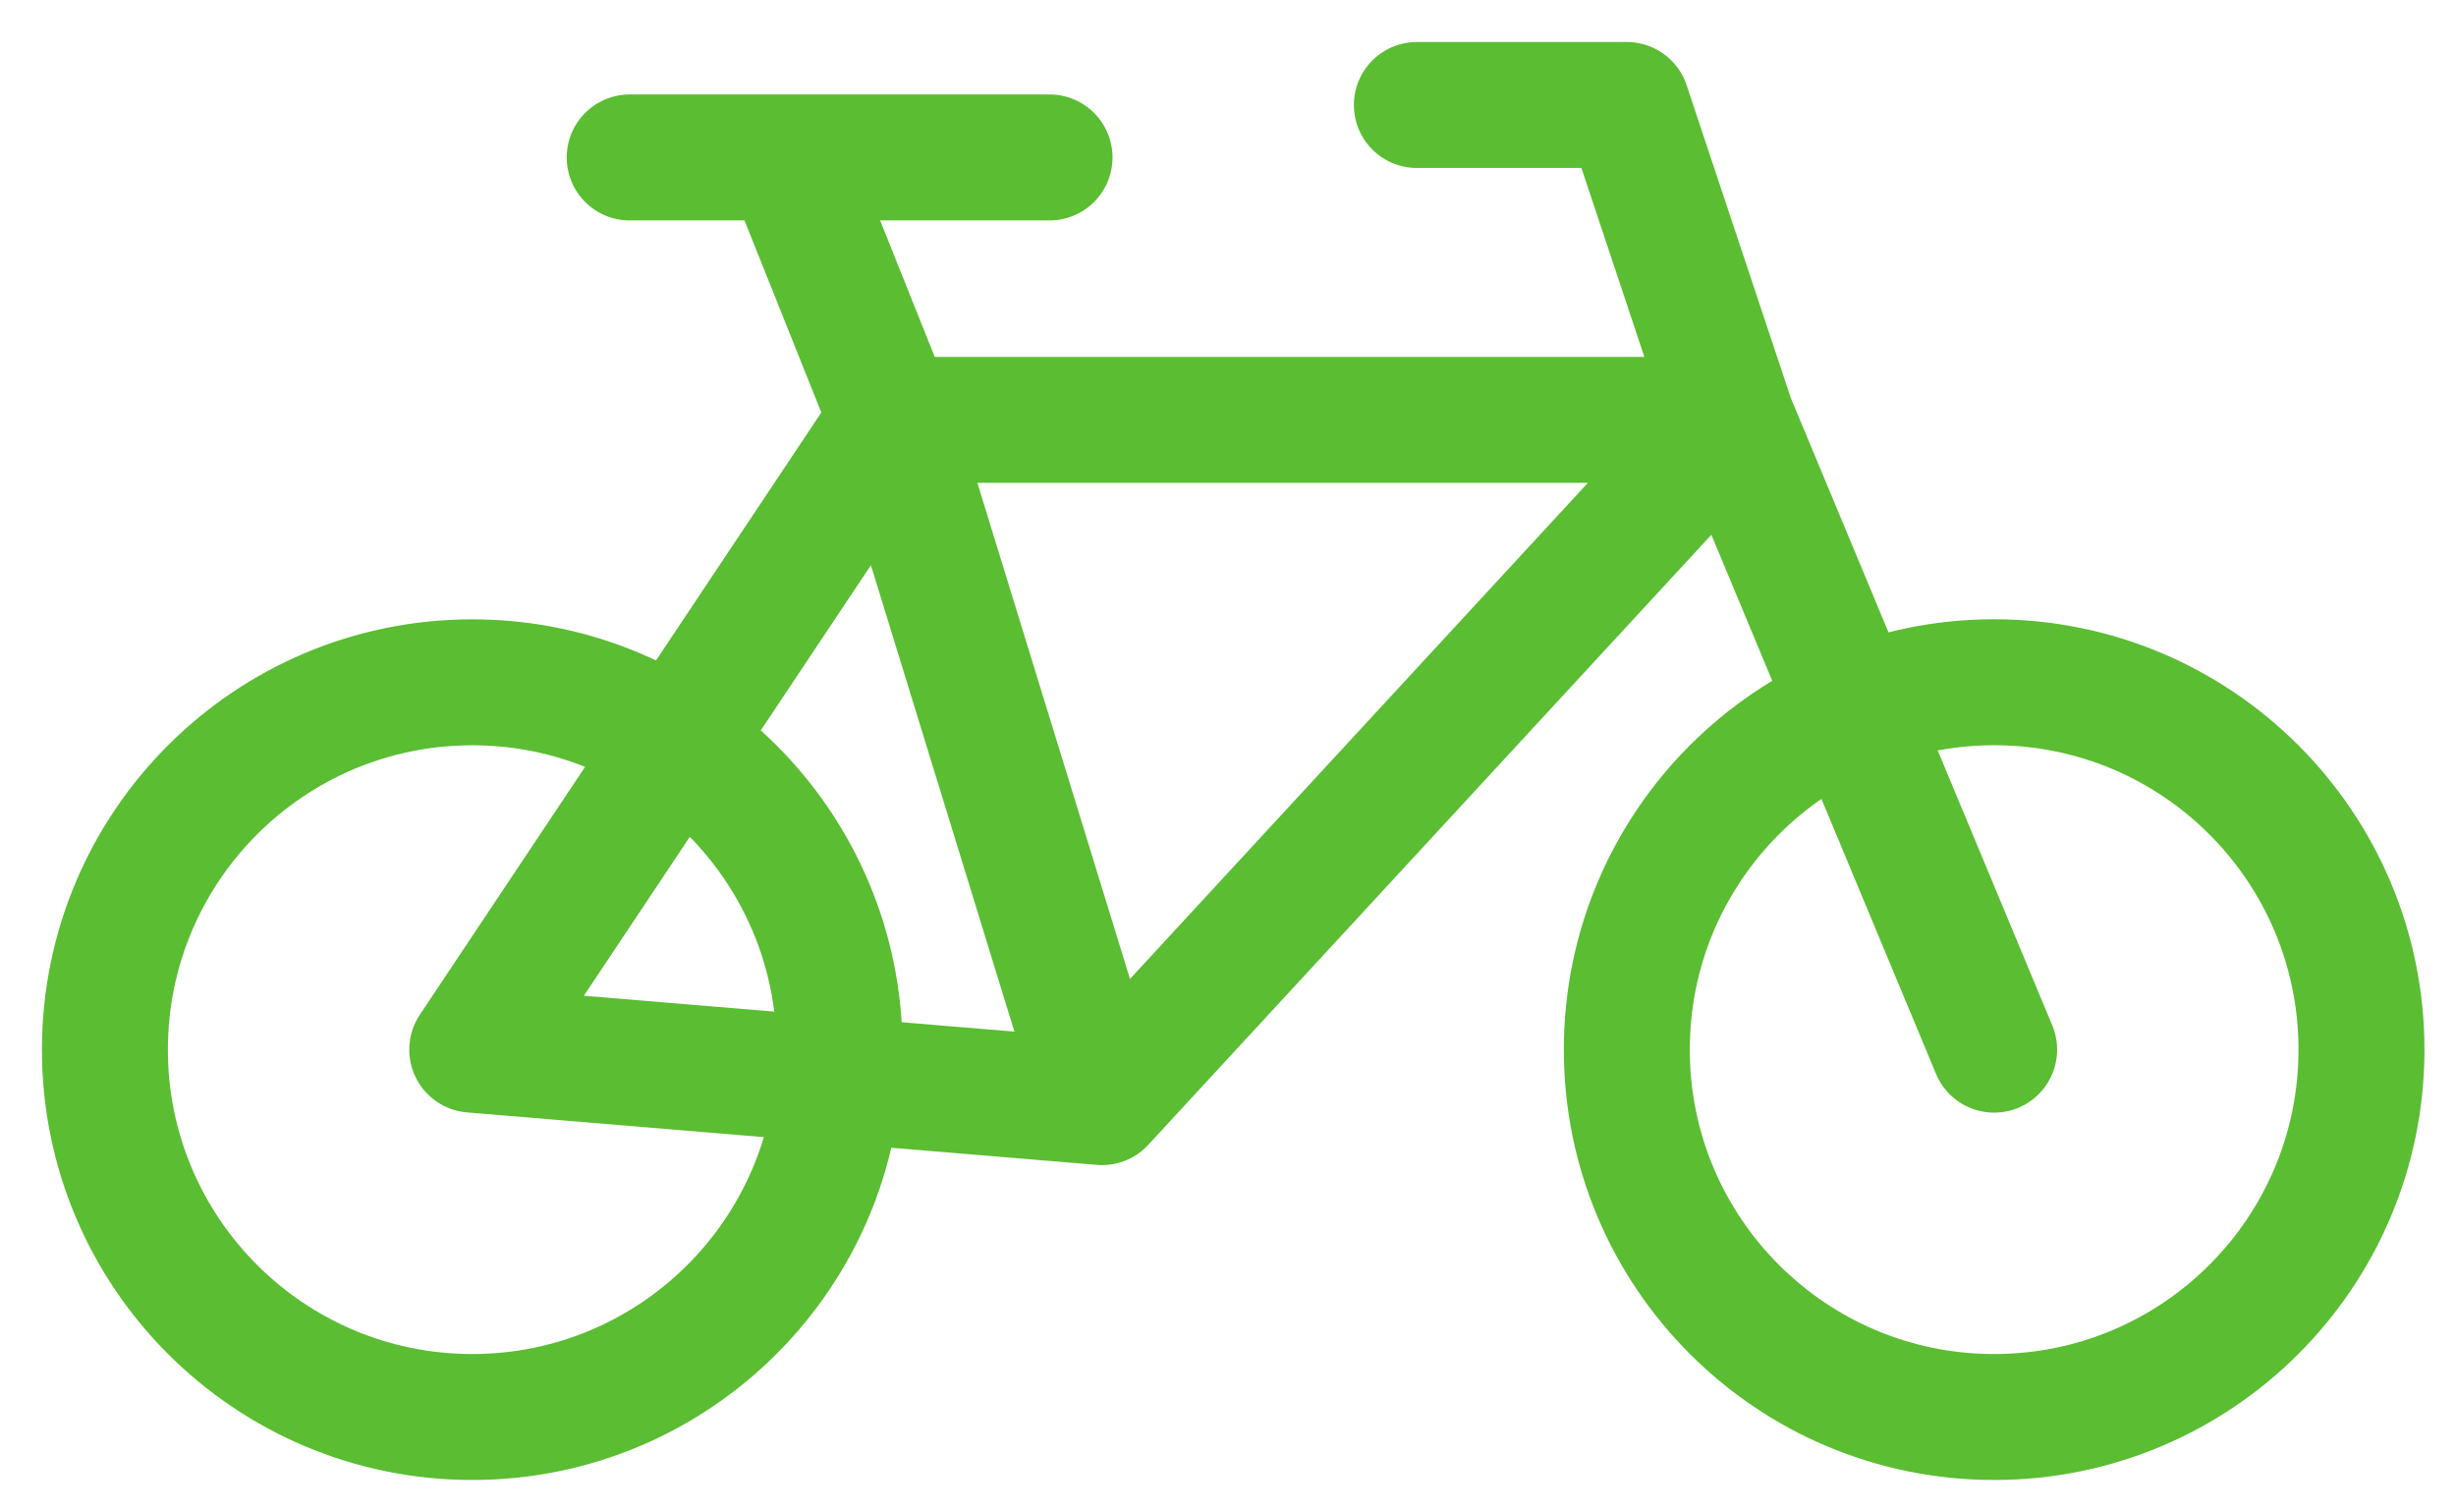
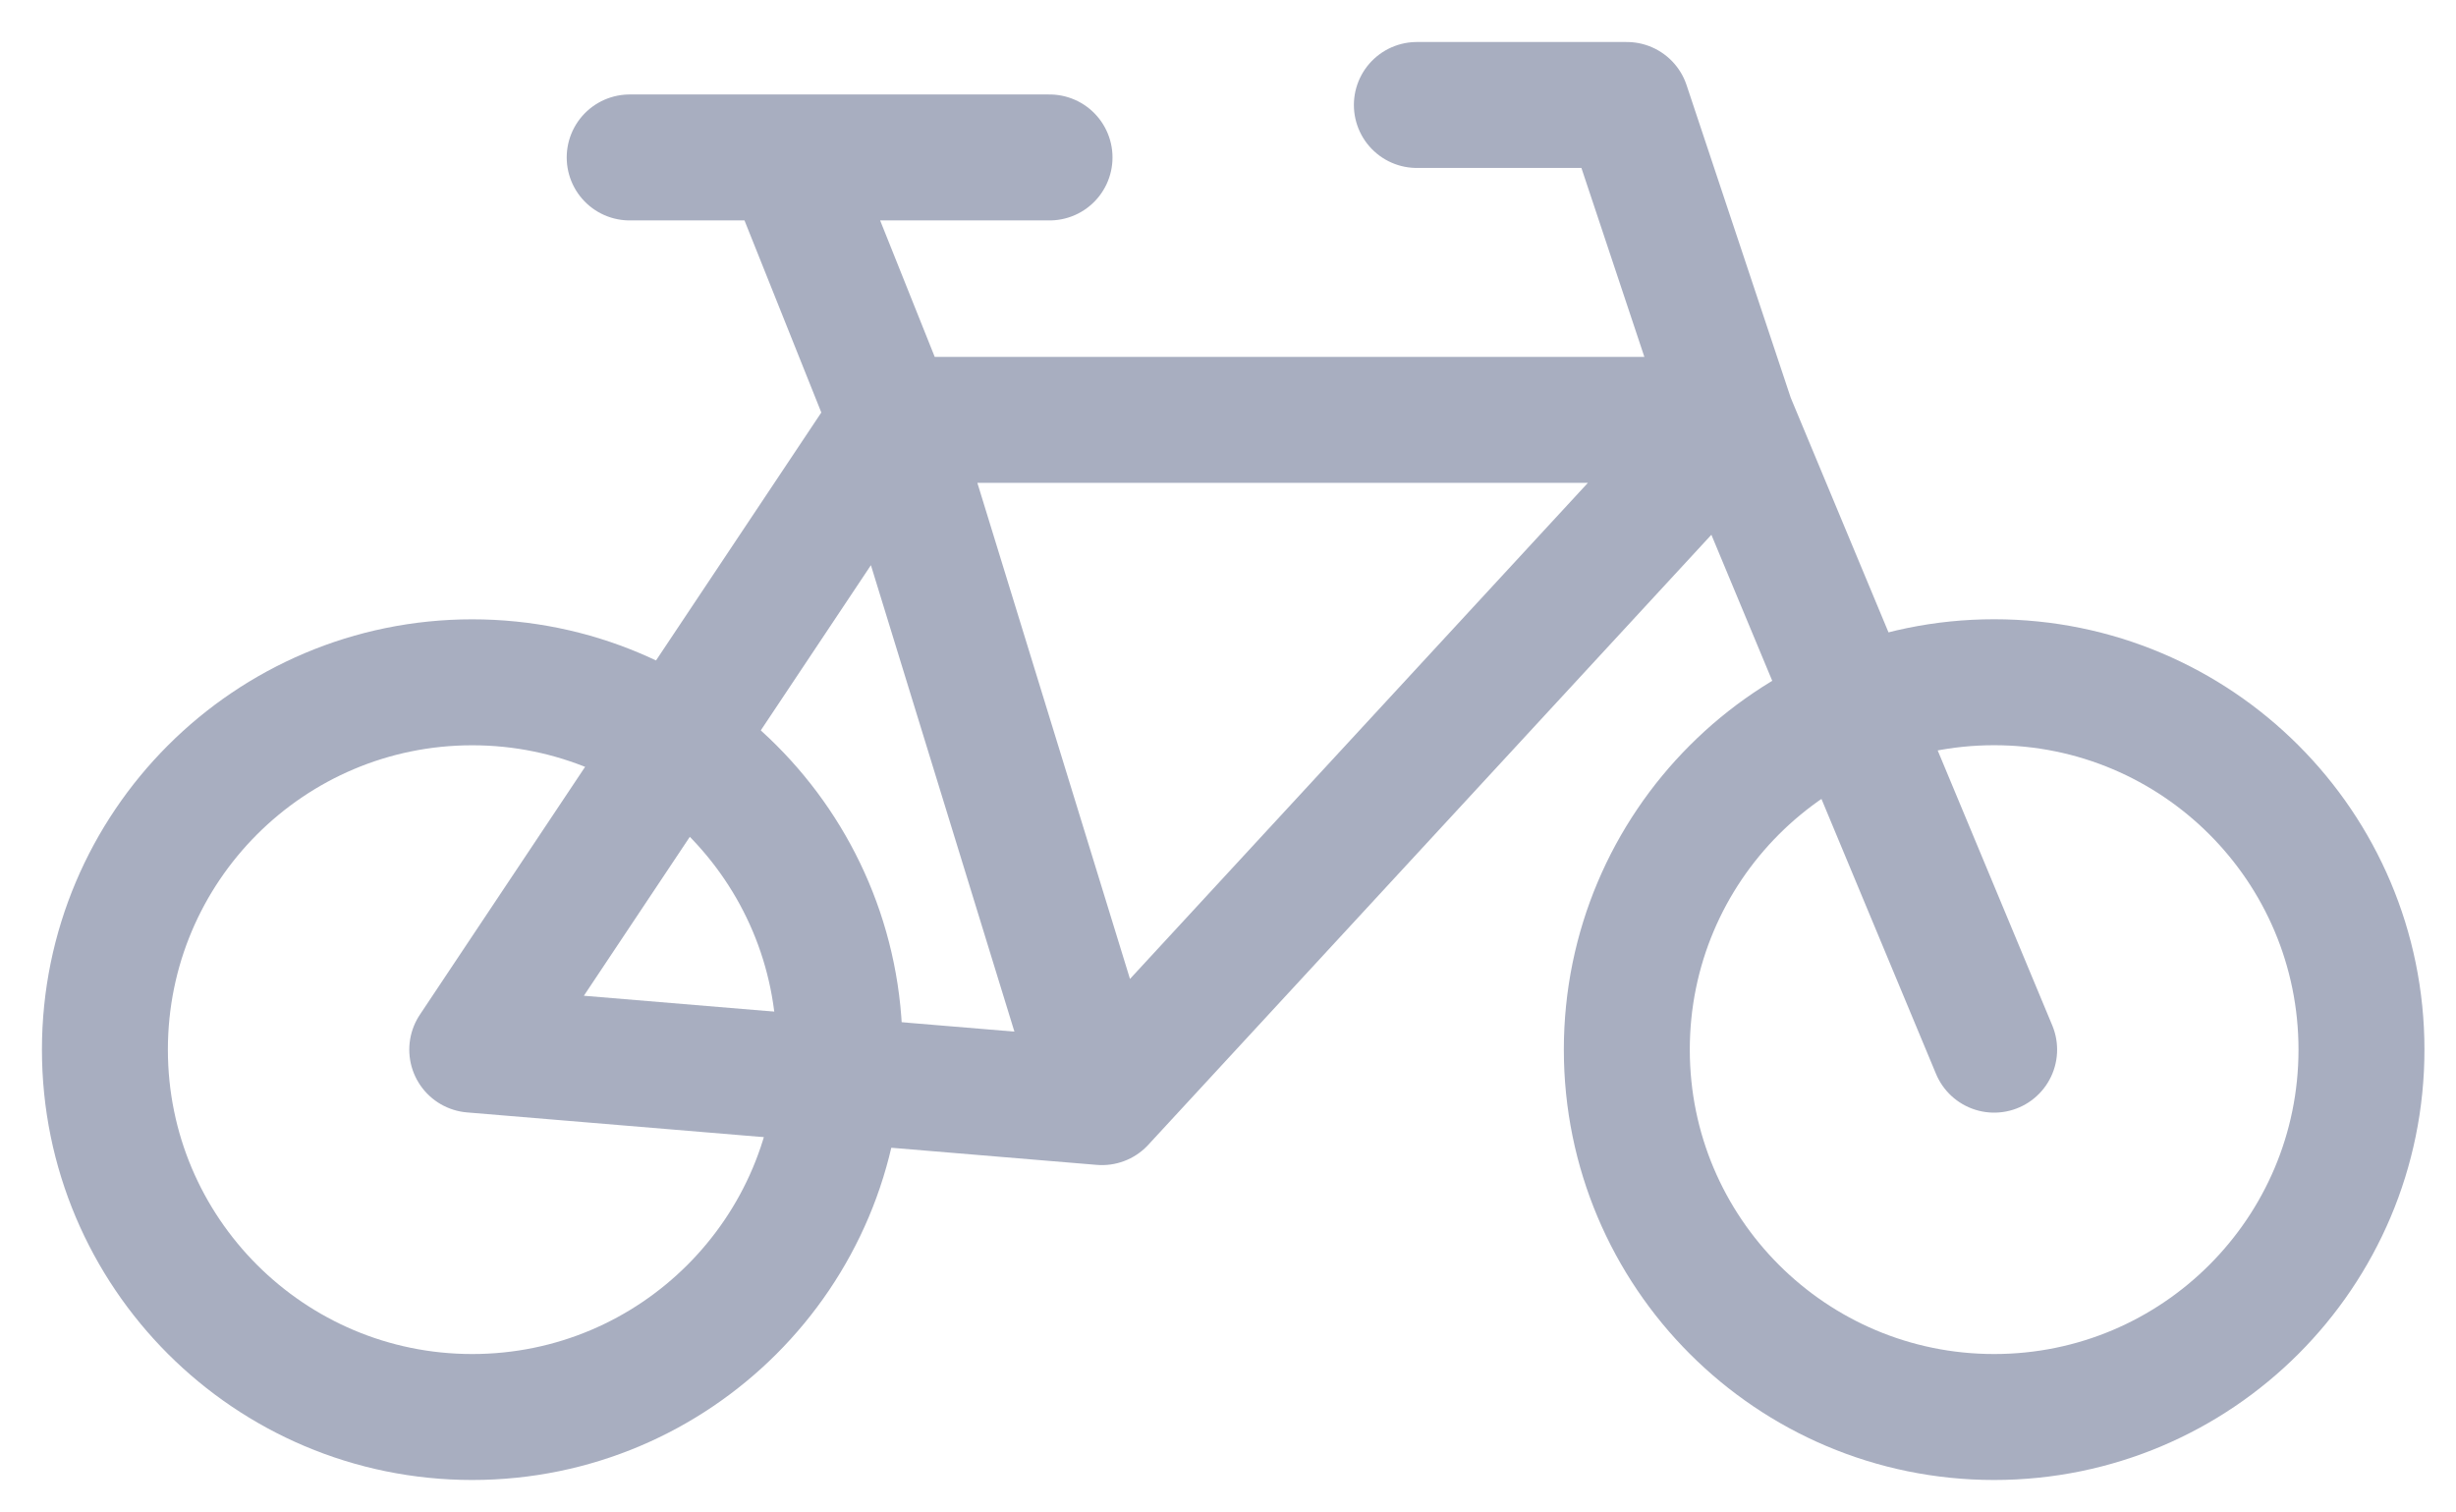
<svg xmlns="http://www.w3.org/2000/svg" width="39" height="24" viewBox="0 0 39 24" fill="none">
-   <path d="M14.166 6.667H27.499M14.166 6.667L17.499 17.5M14.166 6.667L7.499 16.667L17.499 17.5M14.166 6.667L12.499 2.5M27.499 6.667L17.499 17.5M27.499 6.667L31.666 16.667M27.499 6.667L25.833 1.667H22.499M12.499 2.5H16.666M12.499 2.5H9.999" stroke="#5ABD32" stroke-width="2" stroke-linecap="round" stroke-linejoin="round" />
-   <path d="M37.499 16.667C37.499 19.888 34.888 22.5 31.666 22.5C28.444 22.5 25.833 19.888 25.833 16.667C25.833 13.445 28.444 10.833 31.666 10.833C34.888 10.833 37.499 13.445 37.499 16.667Z" stroke="#5ABD32" stroke-width="2" stroke-linecap="round" stroke-linejoin="round" />
-   <ellipse cx="7.499" cy="16.667" rx="5.833" ry="5.833" stroke="#5ABD32" stroke-width="2" stroke-linecap="round" stroke-linejoin="round" />
+   <path d="M14.166 6.667H27.499M14.166 6.667L17.499 17.5M14.166 6.667L7.499 16.667L17.499 17.5M14.166 6.667L12.499 2.5M27.499 6.667L17.499 17.5M27.499 6.667L31.666 16.667M27.499 6.667L25.833 1.667H22.499M12.499 2.5H16.666M12.499 2.5H9.999" stroke="#A8AEC0" stroke-width="2" stroke-linecap="round" stroke-linejoin="round" />
+   <path d="M37.499 16.667C37.499 19.888 34.888 22.5 31.666 22.5C28.444 22.5 25.833 19.888 25.833 16.667C25.833 13.445 28.444 10.833 31.666 10.833C34.888 10.833 37.499 13.445 37.499 16.667Z" stroke="#A8AEC0" stroke-width="2" stroke-linecap="round" stroke-linejoin="round" />
+   <ellipse cx="7.499" cy="16.667" rx="5.833" ry="5.833" stroke="#A8AEC0" stroke-width="2" stroke-linecap="round" stroke-linejoin="round" />
</svg>
